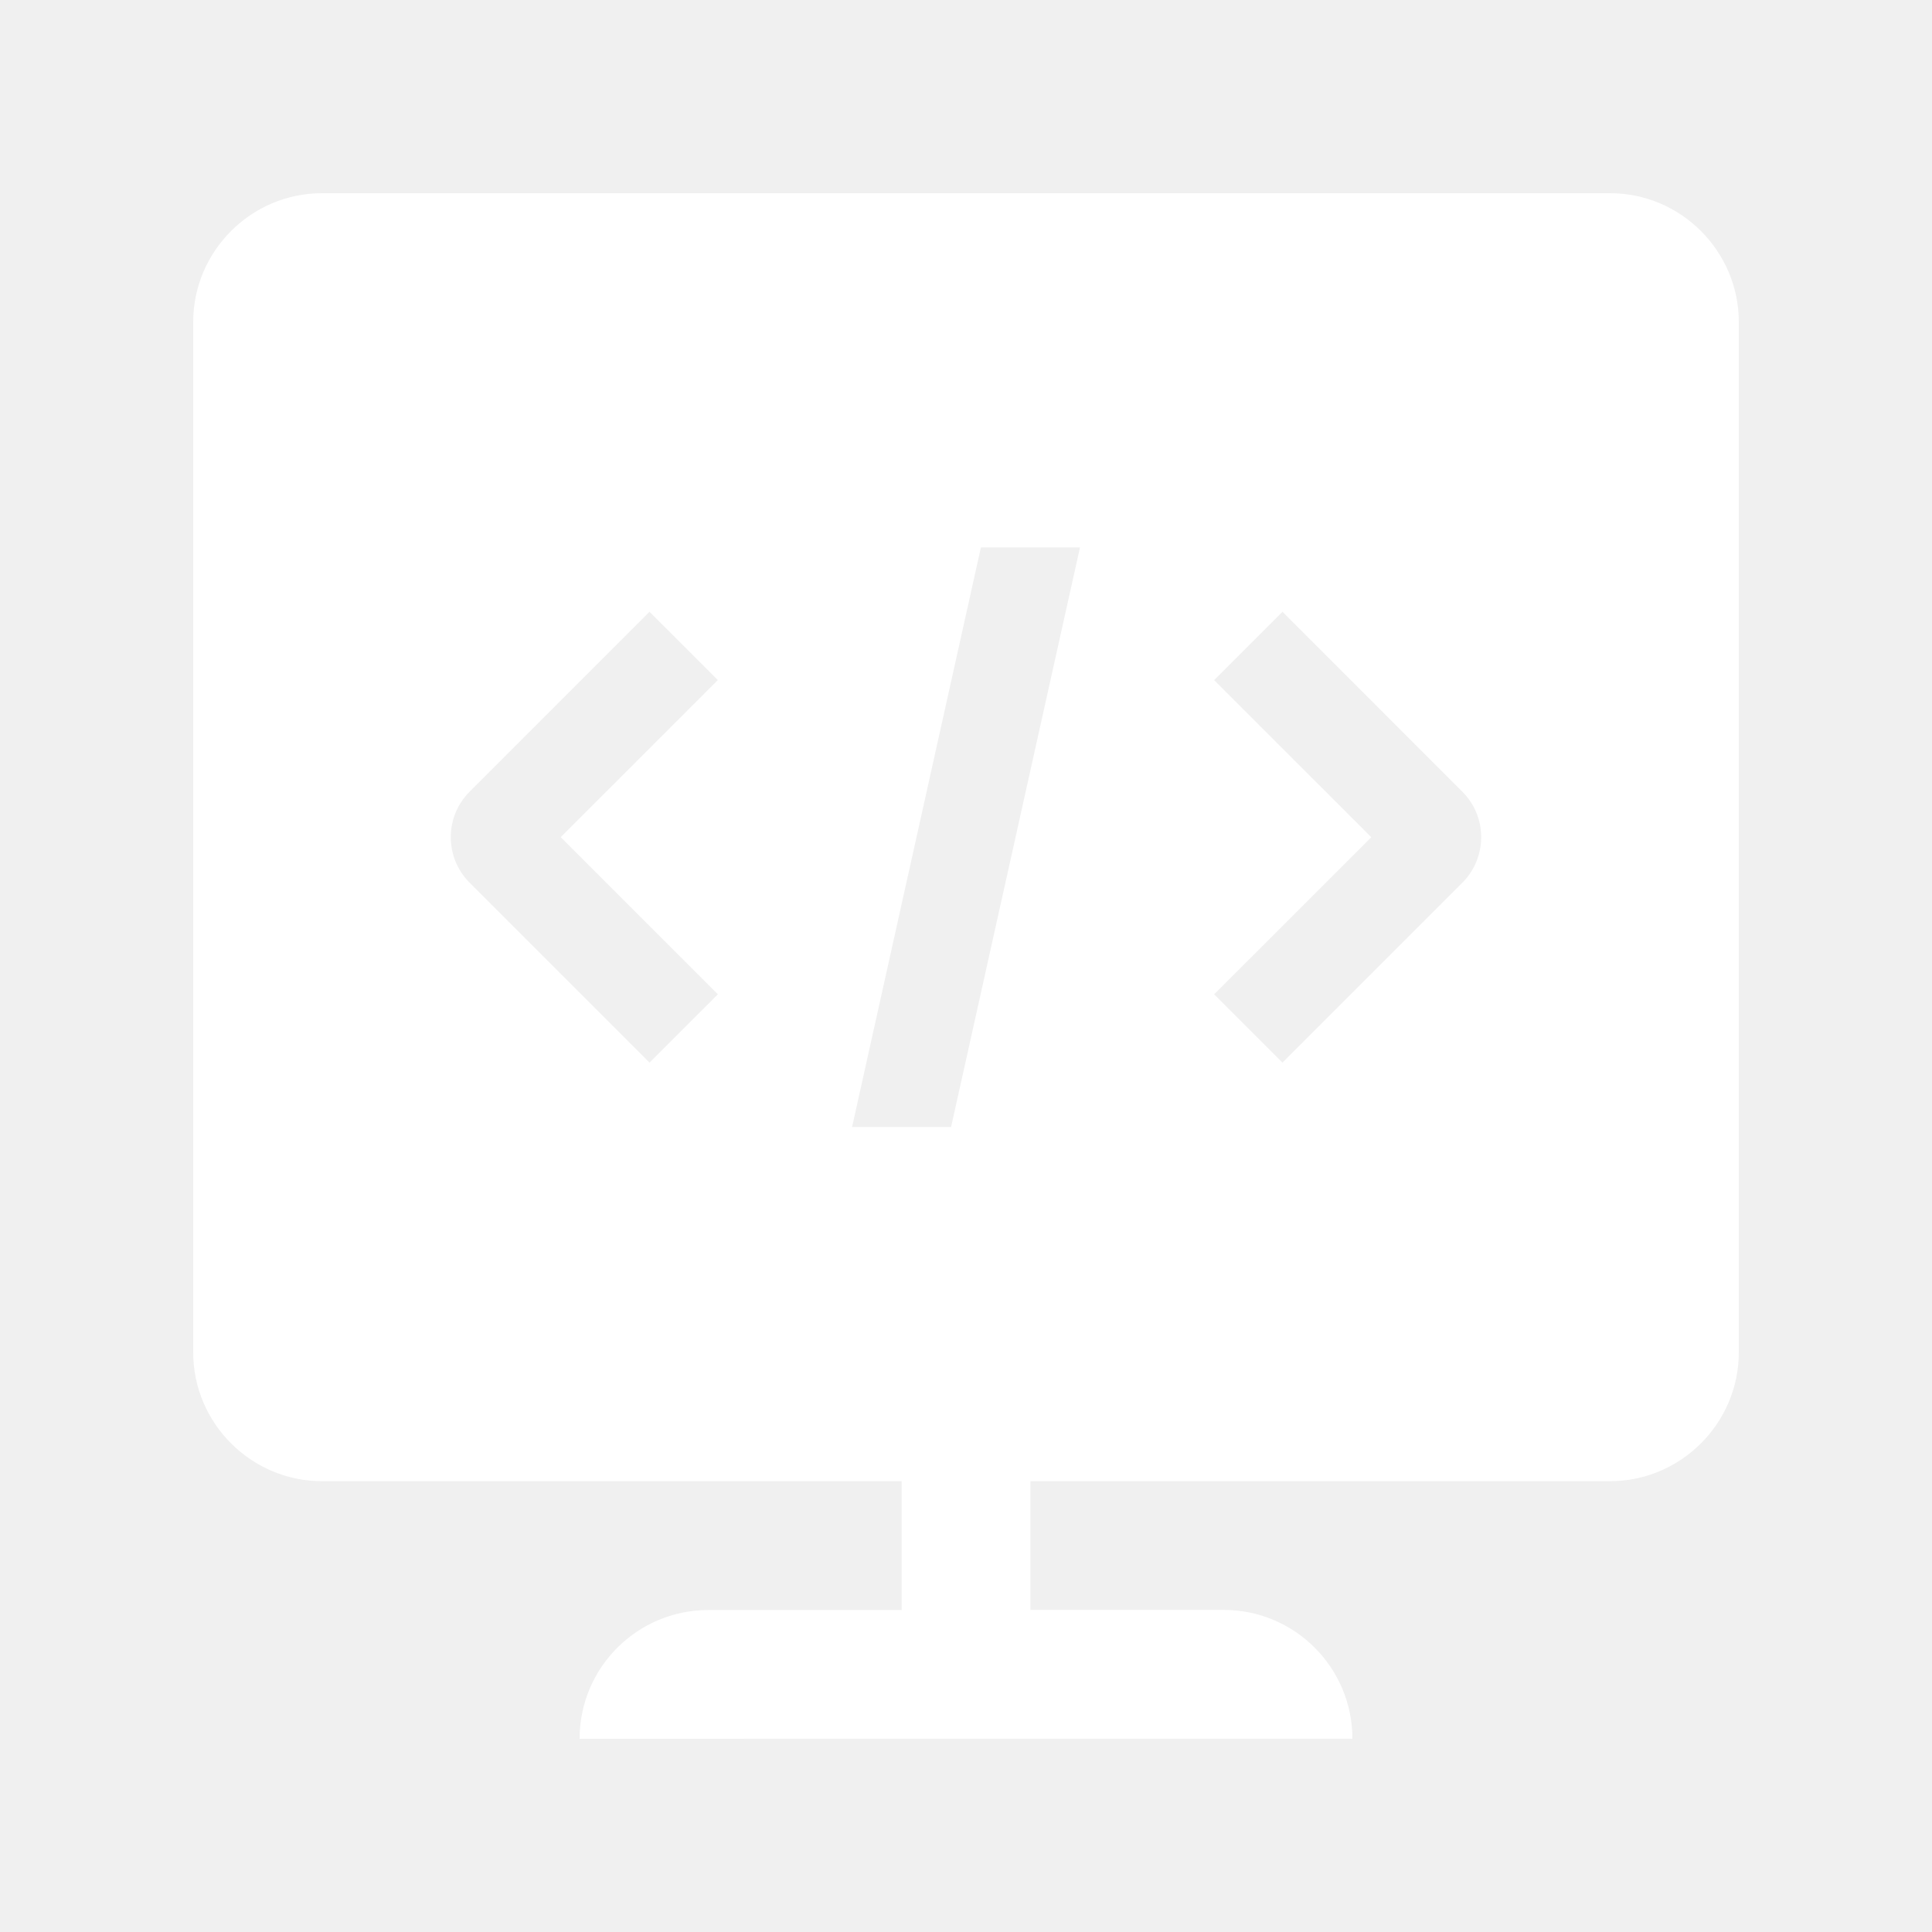
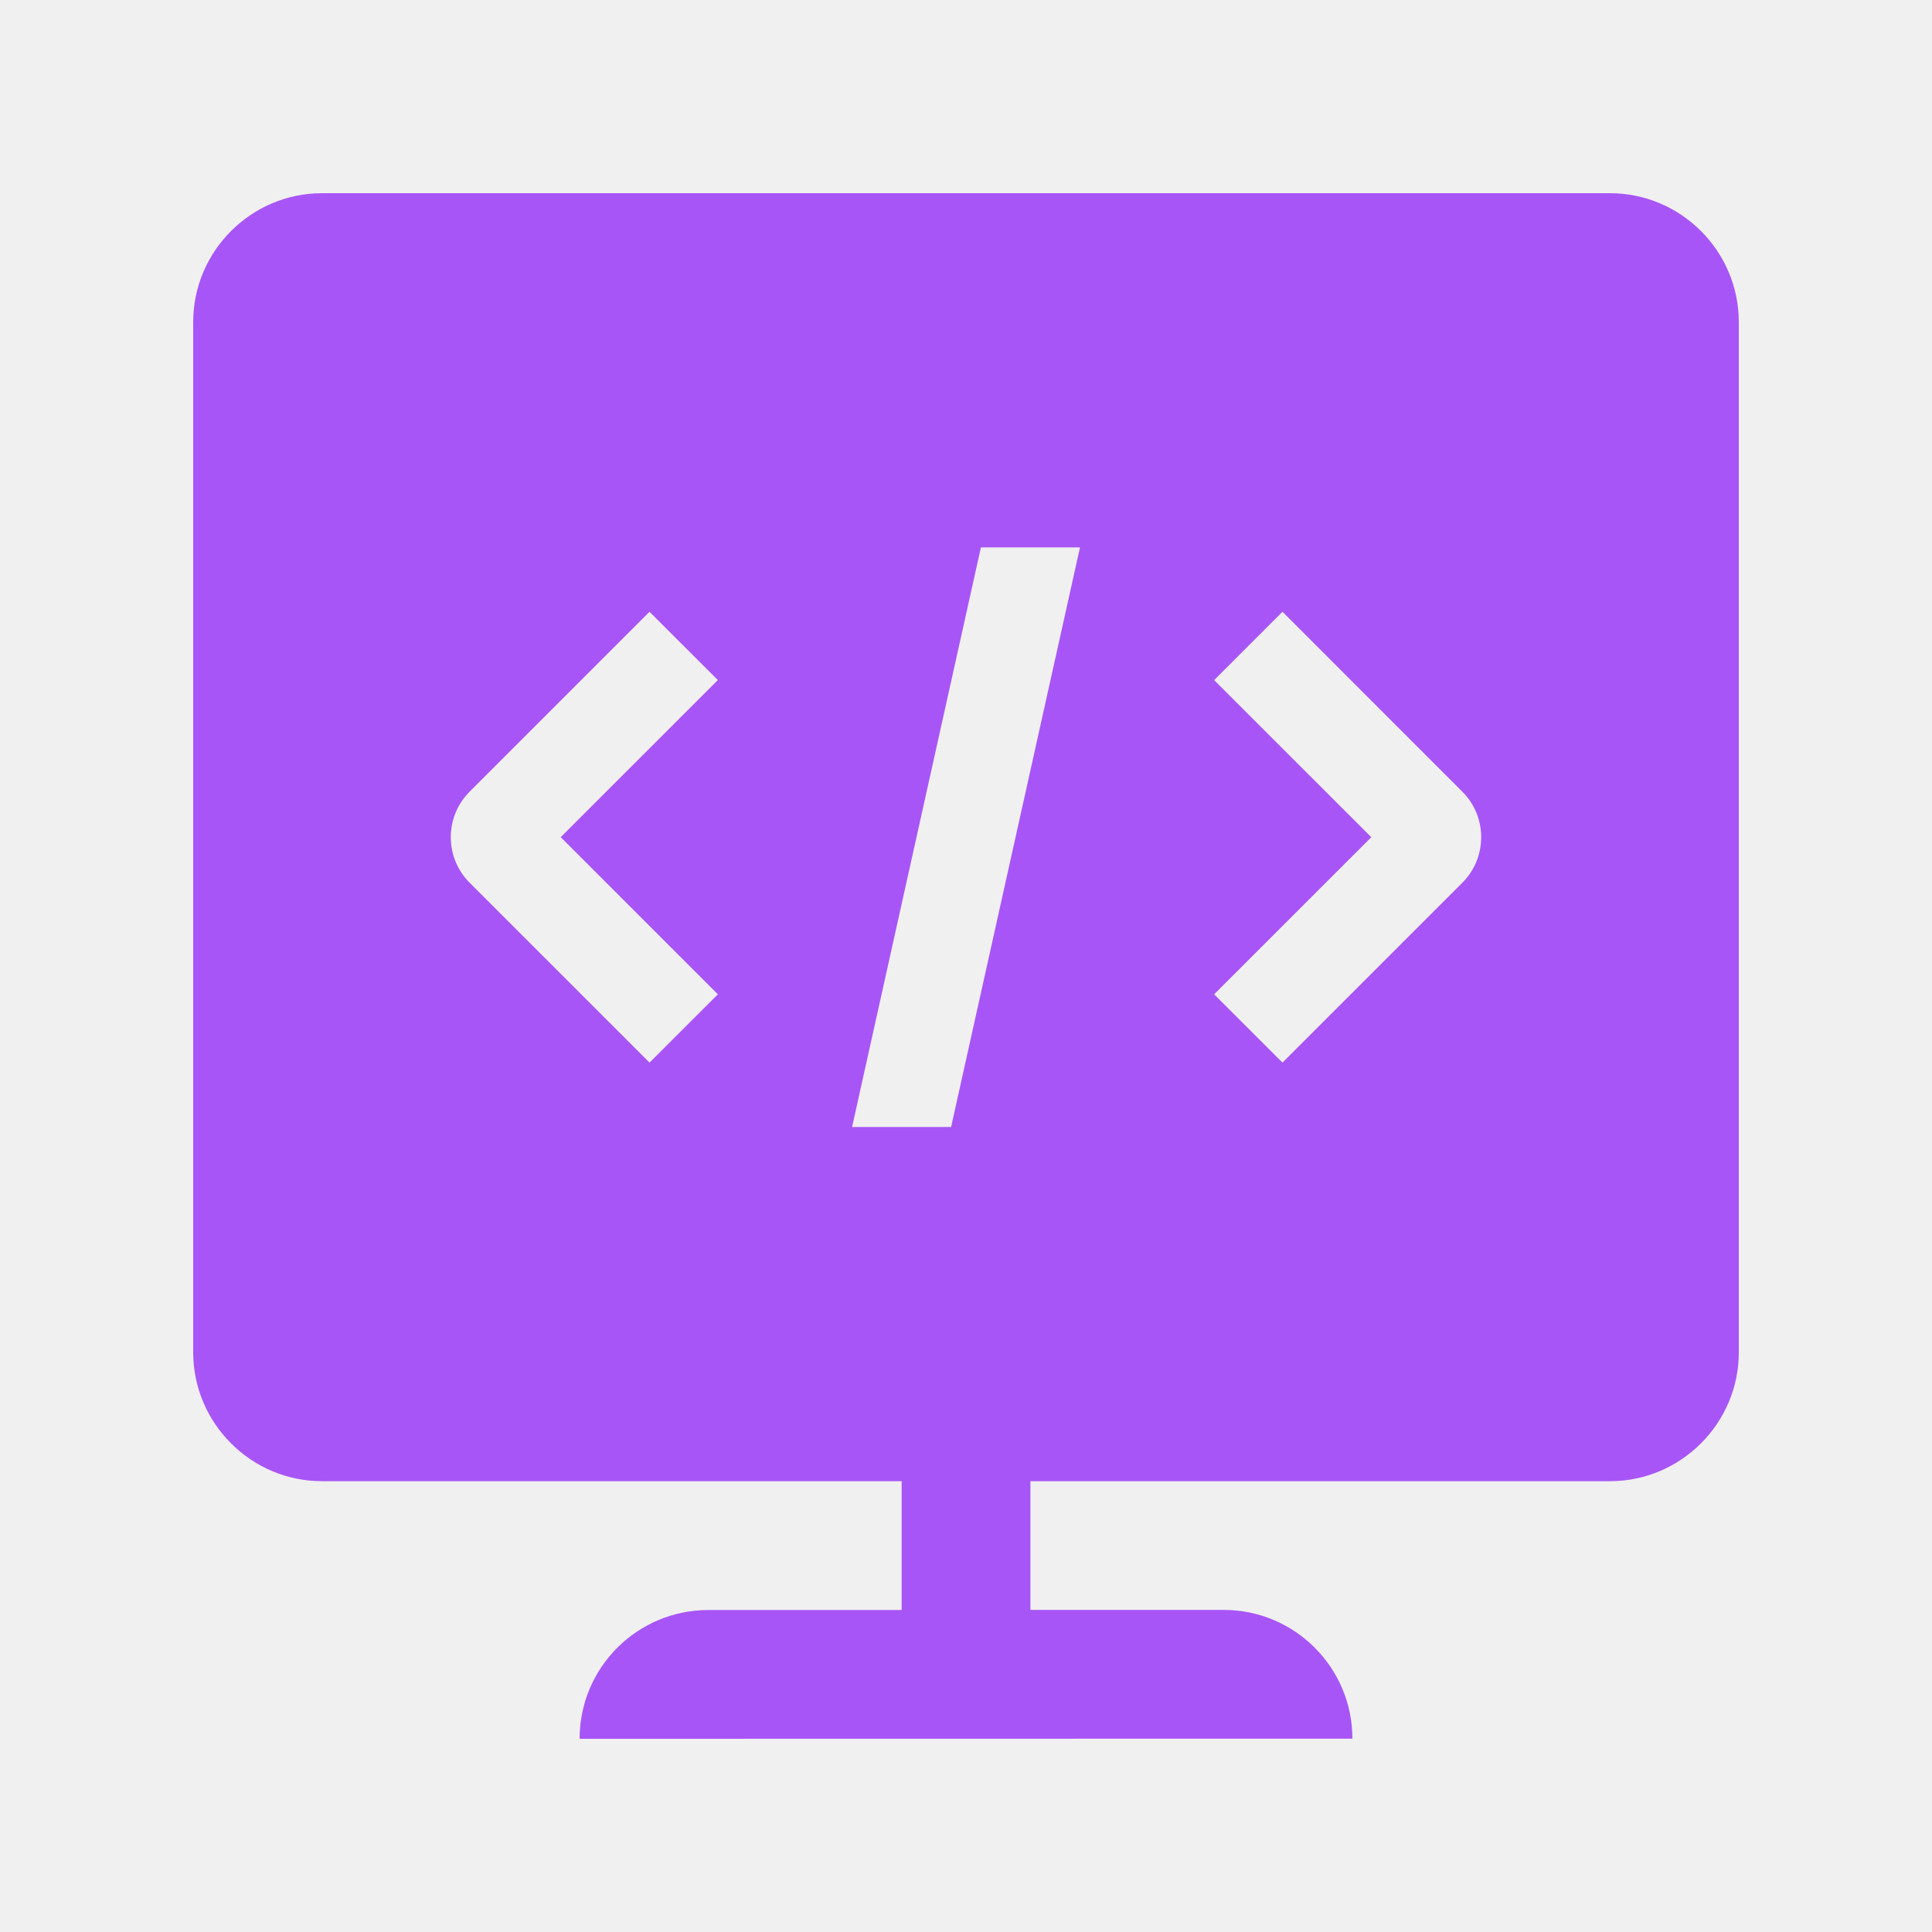
<svg xmlns="http://www.w3.org/2000/svg" width="32" height="32" viewBox="0 0 32 32" fill="none">
-   <path d="M26.667 3.2H5.333C4.16 3.2 3.2 4.16 3.2 5.333V22.4C3.2 23.573 4.16 24.533 5.333 24.533H14.934V26.667H11.733C10.555 26.667 9.6 27.621 9.6 28.8L22.4 28.798C22.4 27.621 21.445 26.665 20.267 26.665H17.067V24.533H26.667C27.84 24.533 28.8 23.573 28.8 22.4V5.333C28.8 4.16 27.84 3.2 26.667 3.2ZM11.89 16.469L10.758 17.6L7.779 14.621C7.362 14.204 7.362 13.529 7.779 13.112L10.758 10.133L11.89 11.264L9.287 13.866L11.89 16.469ZM15.753 18.667H14.113L16.247 9.067H17.888L15.753 18.667ZM24.221 14.621L21.242 17.6L20.11 16.469L22.713 13.867L20.11 11.265L21.242 10.133L24.221 13.113C24.637 13.527 24.637 14.204 24.221 14.621Z" fill="white" />
+   <path d="M26.667 3.2H5.333C4.16 3.2 3.2 4.16 3.2 5.333V22.4C3.2 23.573 4.16 24.533 5.333 24.533H14.934V26.667H11.733C10.555 26.667 9.6 27.621 9.6 28.8L22.4 28.798C22.4 27.621 21.445 26.665 20.267 26.665H17.067V24.533H26.667C27.84 24.533 28.8 23.573 28.8 22.4V5.333C28.8 4.16 27.84 3.2 26.667 3.2ZM11.89 16.469L10.758 17.6L7.779 14.621C7.362 14.204 7.362 13.529 7.779 13.112L10.758 10.133L11.89 11.264L9.287 13.866L11.89 16.469ZM15.753 18.667H14.113L16.247 9.067H17.888L15.753 18.667ZM24.221 14.621L21.242 17.6L20.11 16.469L22.713 13.867L20.11 11.265L21.242 10.133L24.221 13.113C24.637 13.527 24.637 14.204 24.221 14.621Z" fill="#A855F7" />
</svg>
